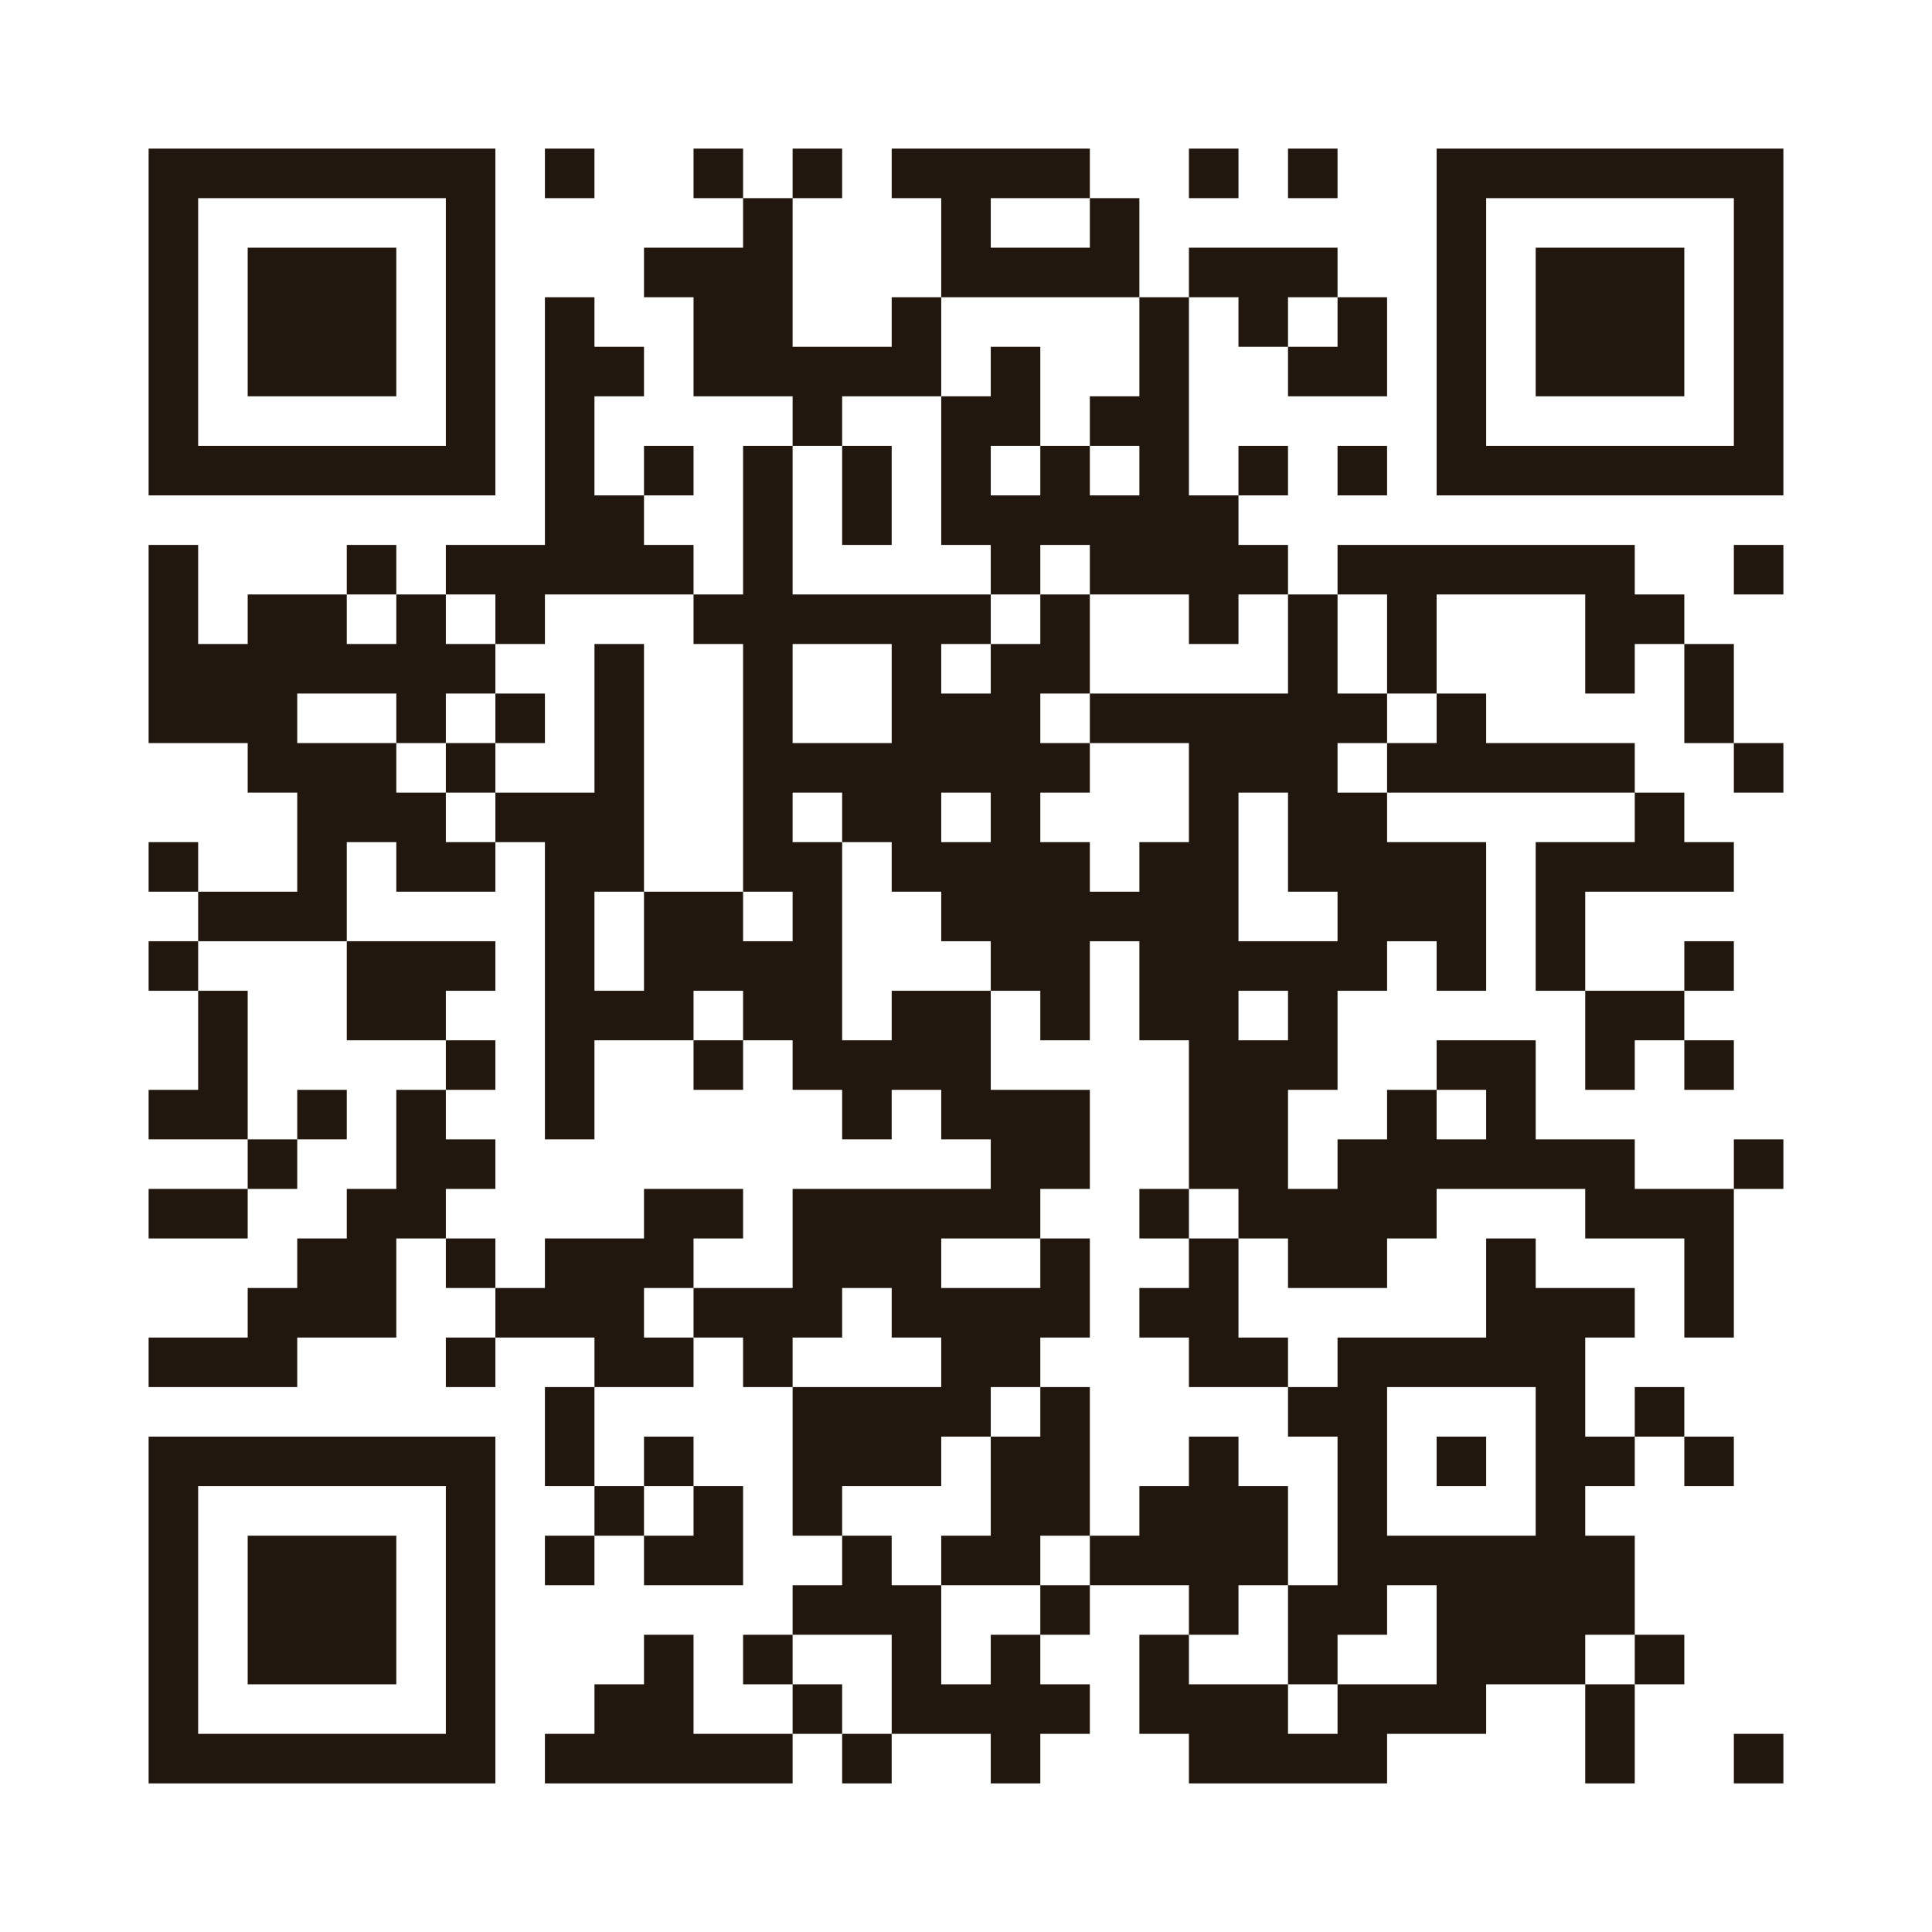
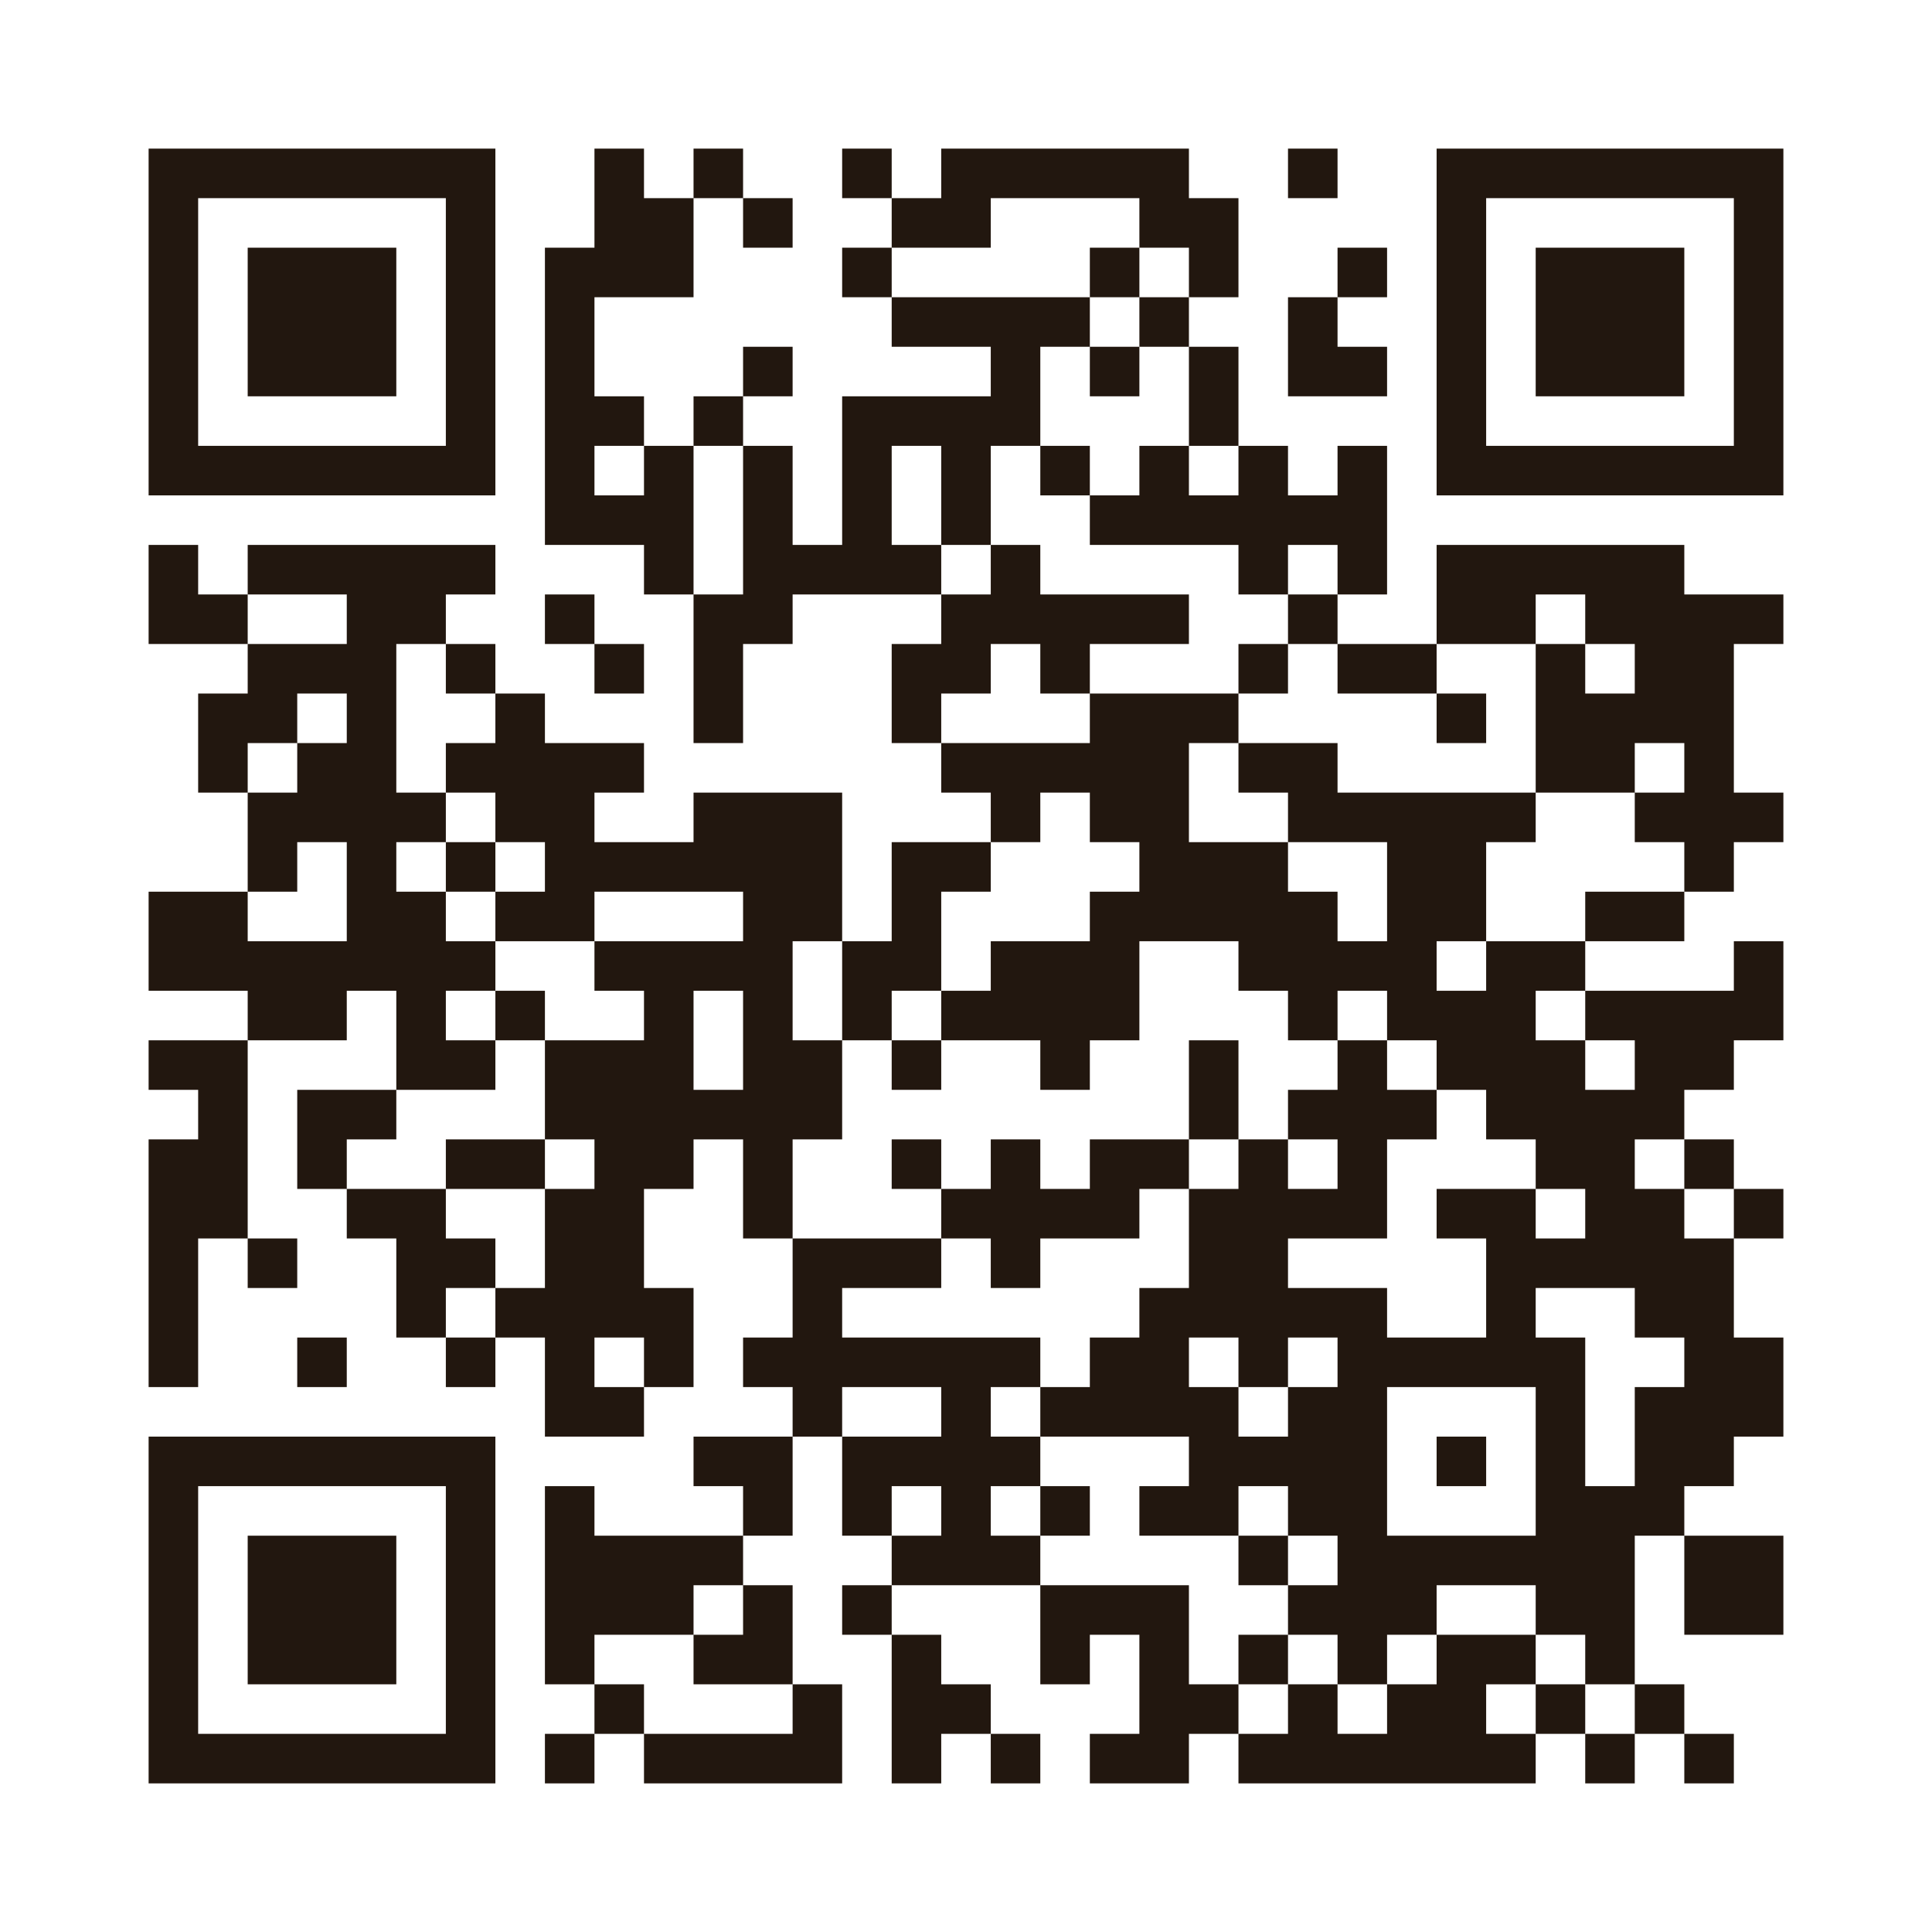
<svg xmlns="http://www.w3.org/2000/svg" width="312" height="312" class="segno">
  <g transform="scale(8)">
    <path fill="#fff" d="M0 0h39v39h-39z" />
-     <path class="qrline" stroke="#22170f" d="M3 3.5h7m1 0h1m2 0h1m1 0h1m1 0h4m2 0h1m1 0h1m2 0h7m-33 1h1m5 0h1m5 0h1m3 0h1m2 0h1m6 0h1m5 0h1m-33 1h1m1 0h3m1 0h1m3 0h3m3 0h4m1 0h3m2 0h1m1 0h3m1 0h1m-33 1h1m1 0h3m1 0h1m1 0h1m2 0h2m2 0h1m4 0h1m1 0h1m1 0h1m1 0h1m1 0h3m1 0h1m-33 1h1m1 0h3m1 0h1m1 0h2m1 0h5m1 0h1m2 0h1m2 0h2m1 0h1m1 0h3m1 0h1m-33 1h1m5 0h1m1 0h1m4 0h1m2 0h2m1 0h2m5 0h1m5 0h1m-33 1h7m1 0h1m1 0h1m1 0h1m1 0h1m1 0h1m1 0h1m1 0h1m1 0h1m1 0h1m1 0h7m-25 1h2m2 0h1m1 0h1m1 0h6m-22 1h1m3 0h1m1 0h5m1 0h1m4 0h1m1 0h4m1 0h6m2 0h1m-33 1h1m1 0h2m1 0h1m1 0h1m3 0h6m1 0h1m2 0h1m1 0h1m1 0h1m3 0h2m-31 1h7m2 0h1m2 0h1m2 0h1m1 0h2m4 0h1m1 0h1m3 0h1m1 0h1m-32 1h3m2 0h1m1 0h1m1 0h1m2 0h1m2 0h3m1 0h6m1 0h1m4 0h1m-30 1h3m1 0h1m2 0h1m2 0h7m2 0h3m1 0h5m2 0h1m-30 1h3m1 0h3m2 0h1m1 0h2m1 0h1m3 0h1m1 0h2m5 0h1m-31 1h1m2 0h1m1 0h2m1 0h2m2 0h2m1 0h4m1 0h2m1 0h4m1 0h4m-31 1h3m4 0h1m1 0h2m1 0h1m2 0h6m2 0h3m1 0h1m-29 1h1m3 0h3m1 0h1m1 0h4m3 0h2m1 0h5m1 0h1m1 0h1m2 0h1m-31 1h1m2 0h2m2 0h3m1 0h2m1 0h2m1 0h1m1 0h2m1 0h1m5 0h2m-30 1h1m4 0h1m1 0h1m2 0h1m1 0h4m4 0h3m2 0h2m1 0h1m1 0h1m-32 1h2m1 0h1m1 0h1m2 0h1m5 0h1m1 0h3m2 0h2m2 0h1m1 0h1m-26 1h1m2 0h2m10 0h2m2 0h2m1 0h6m2 0h1m-33 1h2m2 0h2m4 0h2m1 0h5m2 0h1m1 0h4m3 0h3m-29 1h2m1 0h1m1 0h3m2 0h3m2 0h1m2 0h1m1 0h2m2 0h1m3 0h1m-30 1h3m2 0h3m1 0h3m1 0h4m1 0h2m5 0h3m1 0h1m-32 1h3m3 0h1m2 0h2m1 0h1m3 0h2m3 0h2m1 0h5m-21 1h1m4 0h4m1 0h1m4 0h2m3 0h1m1 0h1m-31 1h7m1 0h1m1 0h1m2 0h3m1 0h2m2 0h1m2 0h1m1 0h1m1 0h2m1 0h1m-32 1h1m5 0h1m2 0h1m1 0h1m1 0h1m3 0h2m1 0h3m1 0h1m3 0h1m-29 1h1m1 0h3m1 0h1m1 0h1m1 0h2m2 0h1m1 0h2m1 0h4m1 0h6m-30 1h1m1 0h3m1 0h1m6 0h3m2 0h1m2 0h1m1 0h2m1 0h4m-30 1h1m1 0h3m1 0h1m3 0h1m1 0h1m2 0h1m1 0h1m2 0h1m2 0h1m2 0h3m1 0h1m-31 1h1m5 0h1m2 0h2m2 0h1m1 0h4m1 0h3m1 0h3m2 0h1m-30 1h7m1 0h5m1 0h1m2 0h1m3 0h4m4 0h1m2 0h1" />
+     <path class="qrline" stroke="#22170f" d="M3 3.5h7m2 0h1m1 0h1m2 0h1m1 0h5m2 0h1m2 0h7m-33 1h1m5 0h1m2 0h2m1 0h1m2 0h2m3 0h2m4 0h1m5 0h1m-33 1h1m1 0h3m1 0h1m1 0h3m3 0h1m4 0h1m1 0h1m2 0h1m1 0h1m1 0h3m1 0h1m-33 1h1m1 0h3m1 0h1m1 0h1m6 0h4m1 0h1m2 0h1m2 0h1m1 0h3m1 0h1m-33 1h1m1 0h3m1 0h1m1 0h1m3 0h1m4 0h1m1 0h1m1 0h1m1 0h2m1 0h1m1 0h3m1 0h1m-33 1h1m5 0h1m1 0h2m1 0h1m2 0h4m3 0h1m4 0h1m5 0h1m-33 1h7m1 0h1m1 0h1m1 0h1m1 0h1m1 0h1m1 0h1m1 0h1m1 0h1m1 0h1m1 0h7m-25 1h3m1 0h1m1 0h1m1 0h1m2 0h6m-25 1h1m1 0h5m3 0h1m1 0h4m1 0h1m4 0h1m1 0h1m1 0h5m-31 1h2m2 0h2m2 0h1m2 0h2m3 0h5m2 0h1m2 0h2m1 0h4m-31 1h3m1 0h1m2 0h1m1 0h1m3 0h2m1 0h1m3 0h1m1 0h2m2 0h1m1 0h2m-31 1h2m1 0h1m2 0h1m3 0h1m3 0h1m3 0h3m4 0h1m1 0h4m-31 1h1m1 0h2m1 0h4m6 0h5m1 0h2m4 0h2m1 0h1m-30 1h4m1 0h2m2 0h3m3 0h1m1 0h2m2 0h5m2 0h3m-31 1h1m1 0h1m1 0h1m1 0h6m1 0h2m3 0h3m2 0h2m4 0h1m-32 1h2m2 0h2m1 0h2m3 0h2m1 0h1m3 0h5m1 0h2m2 0h2m-31 1h7m2 0h4m1 0h2m1 0h3m2 0h4m1 0h2m3 0h1m-31 1h2m1 0h1m1 0h1m2 0h1m1 0h1m1 0h1m1 0h4m3 0h1m1 0h3m1 0h4m-33 1h2m3 0h2m1 0h3m1 0h2m1 0h1m2 0h1m2 0h1m2 0h1m1 0h3m1 0h2m-31 1h1m1 0h2m3 0h6m7 0h1m1 0h3m1 0h4m-31 1h2m1 0h1m2 0h2m1 0h2m1 0h1m2 0h1m1 0h1m1 0h2m1 0h1m1 0h1m3 0h2m1 0h1m-32 1h2m2 0h2m2 0h2m2 0h1m3 0h4m1 0h4m1 0h2m1 0h2m1 0h1m-33 1h1m1 0h1m2 0h2m1 0h2m3 0h3m1 0h1m3 0h2m4 0h5m-32 1h1m4 0h1m1 0h4m2 0h1m6 0h5m2 0h1m2 0h2m-32 1h1m2 0h1m2 0h1m1 0h1m1 0h1m1 0h6m1 0h2m1 0h1m1 0h5m2 0h2m-25 1h2m3 0h1m2 0h1m1 0h4m1 0h2m3 0h1m1 0h3m-33 1h7m4 0h2m1 0h4m3 0h4m1 0h1m1 0h1m1 0h2m-32 1h1m5 0h1m1 0h1m3 0h1m1 0h1m1 0h1m1 0h1m1 0h2m1 0h2m3 0h3m-31 1h1m1 0h3m1 0h1m1 0h4m3 0h3m4 0h1m1 0h6m1 0h2m-33 1h1m1 0h3m1 0h1m1 0h3m1 0h1m1 0h1m3 0h3m2 0h3m2 0h2m1 0h2m-33 1h1m1 0h3m1 0h1m1 0h1m2 0h2m2 0h1m2 0h1m1 0h1m1 0h1m1 0h1m1 0h2m1 0h1m-30 1h1m5 0h1m2 0h1m3 0h1m1 0h2m3 0h2m1 0h1m1 0h2m1 0h1m1 0h1m-31 1h7m1 0h1m1 0h4m1 0h1m1 0h1m1 0h2m1 0h6m1 0h1m1 0h1" />
  </g>
</svg>
